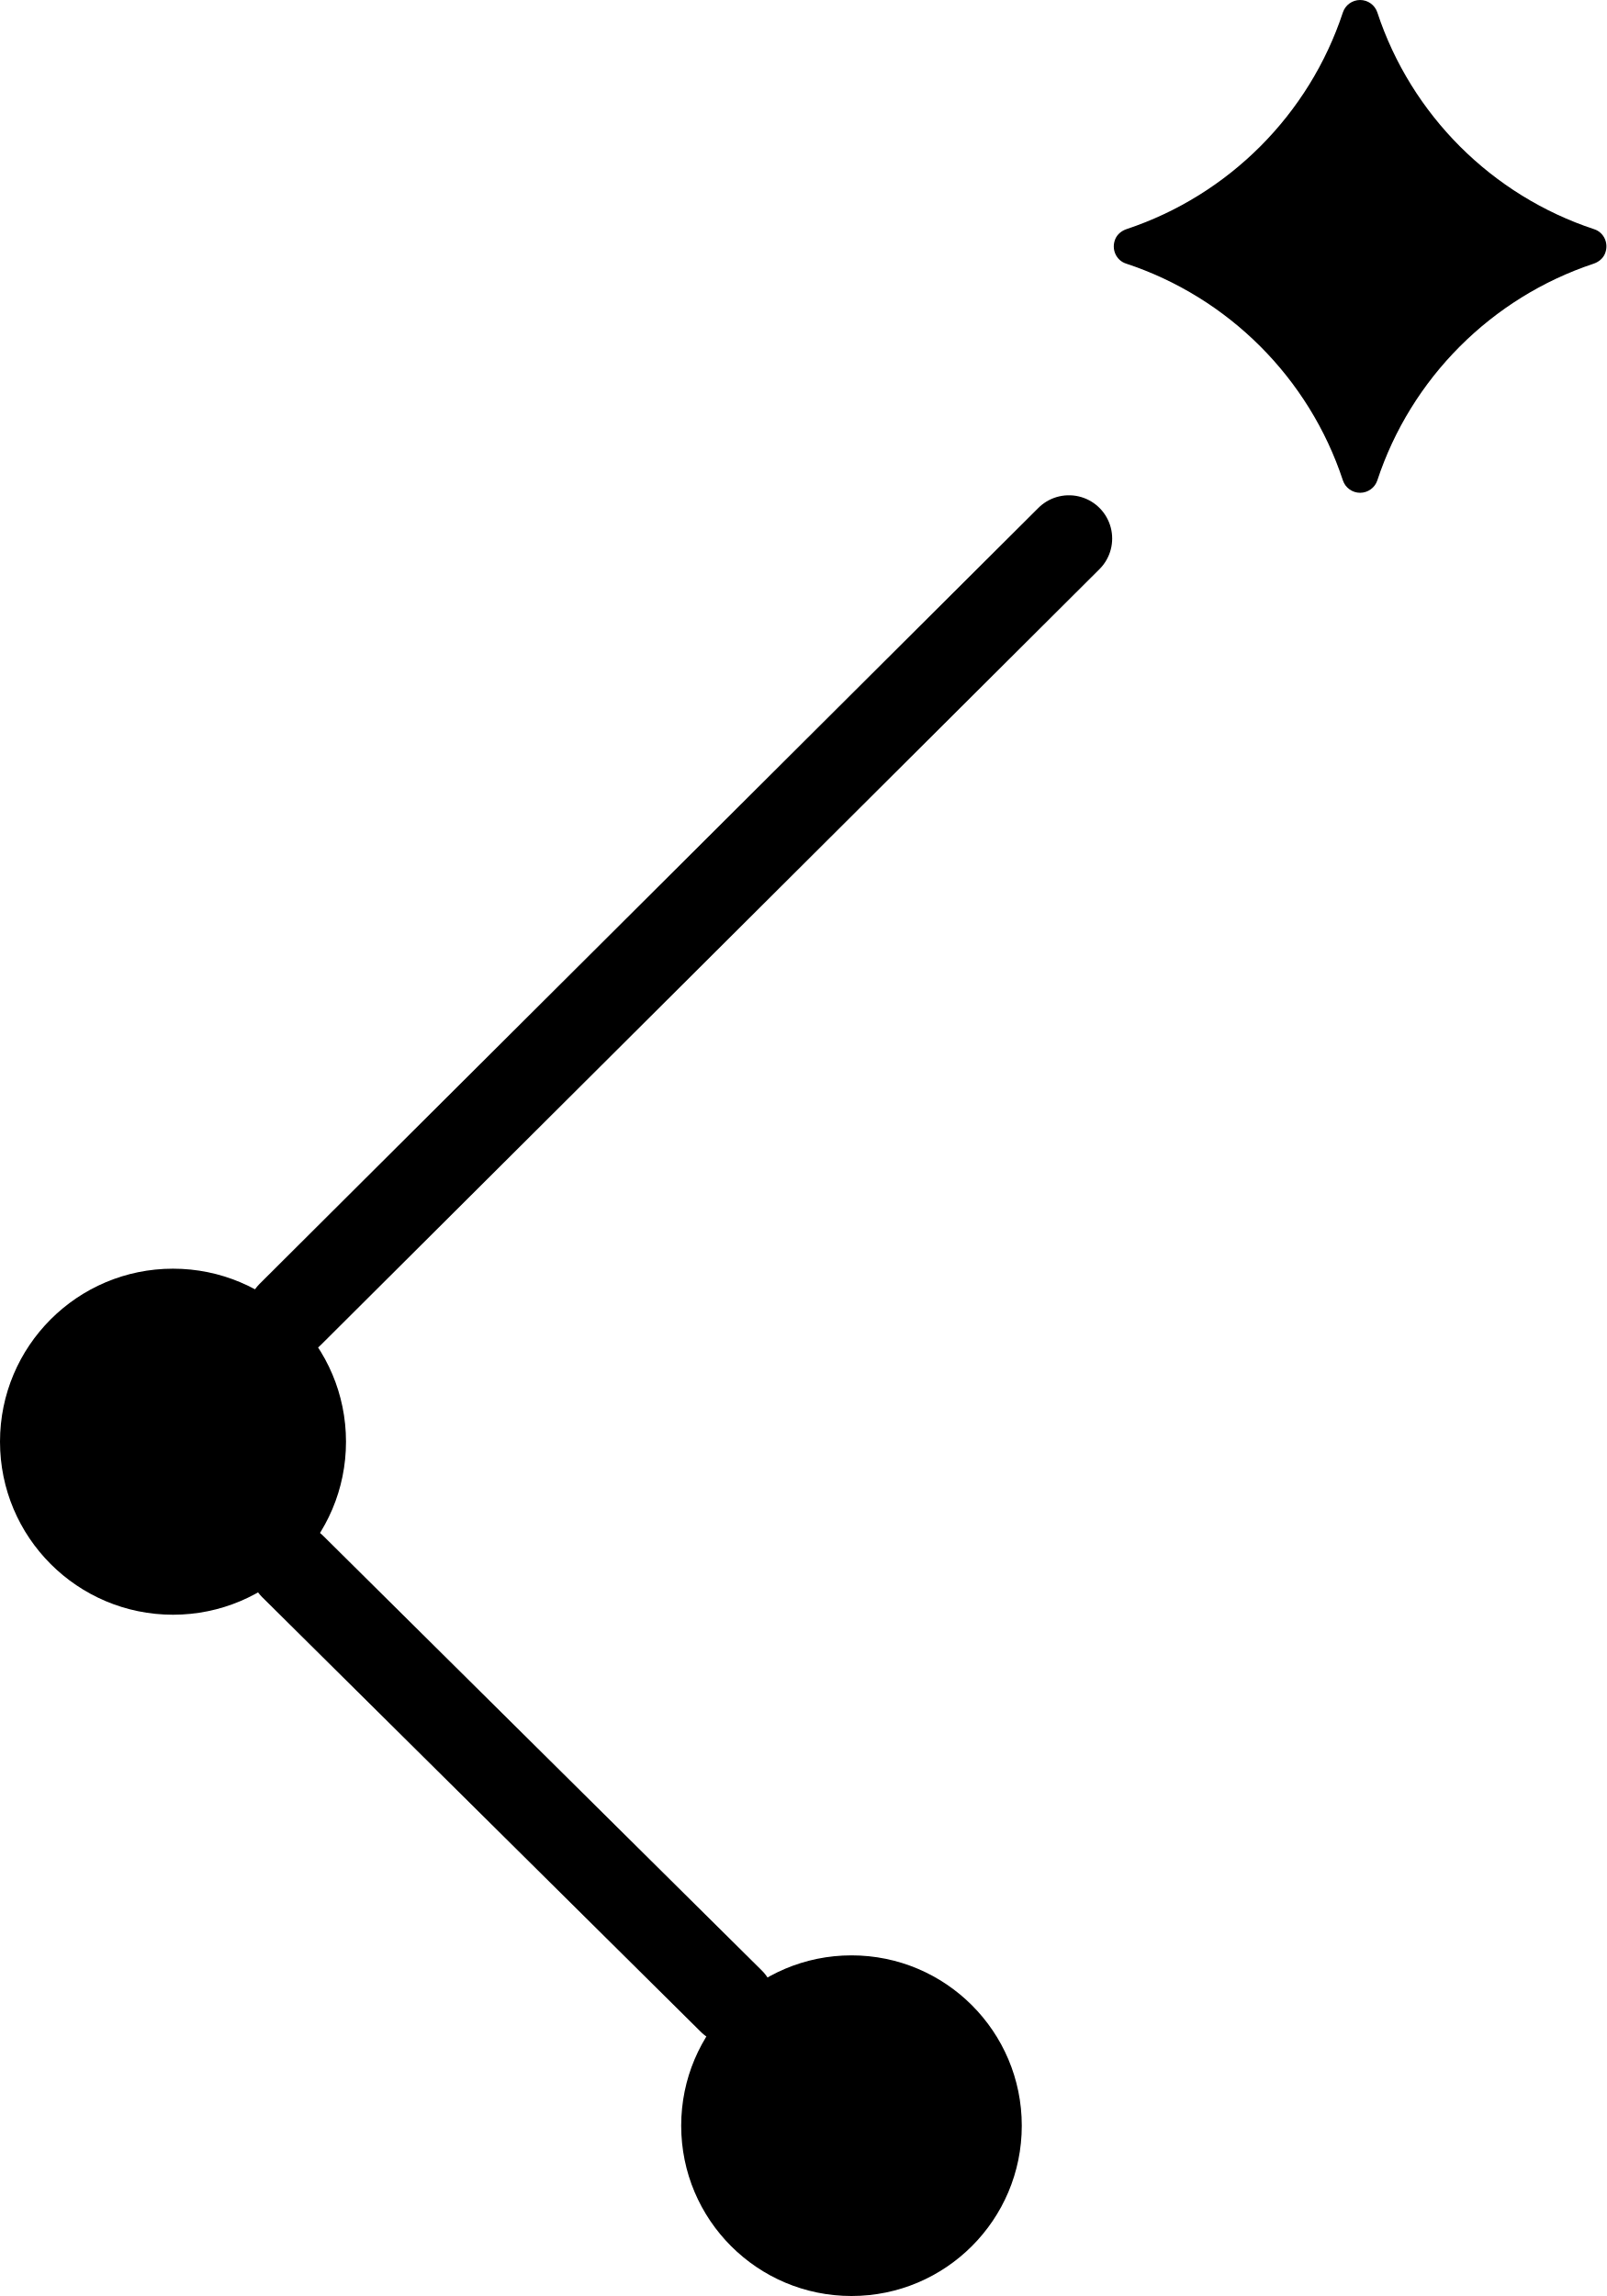
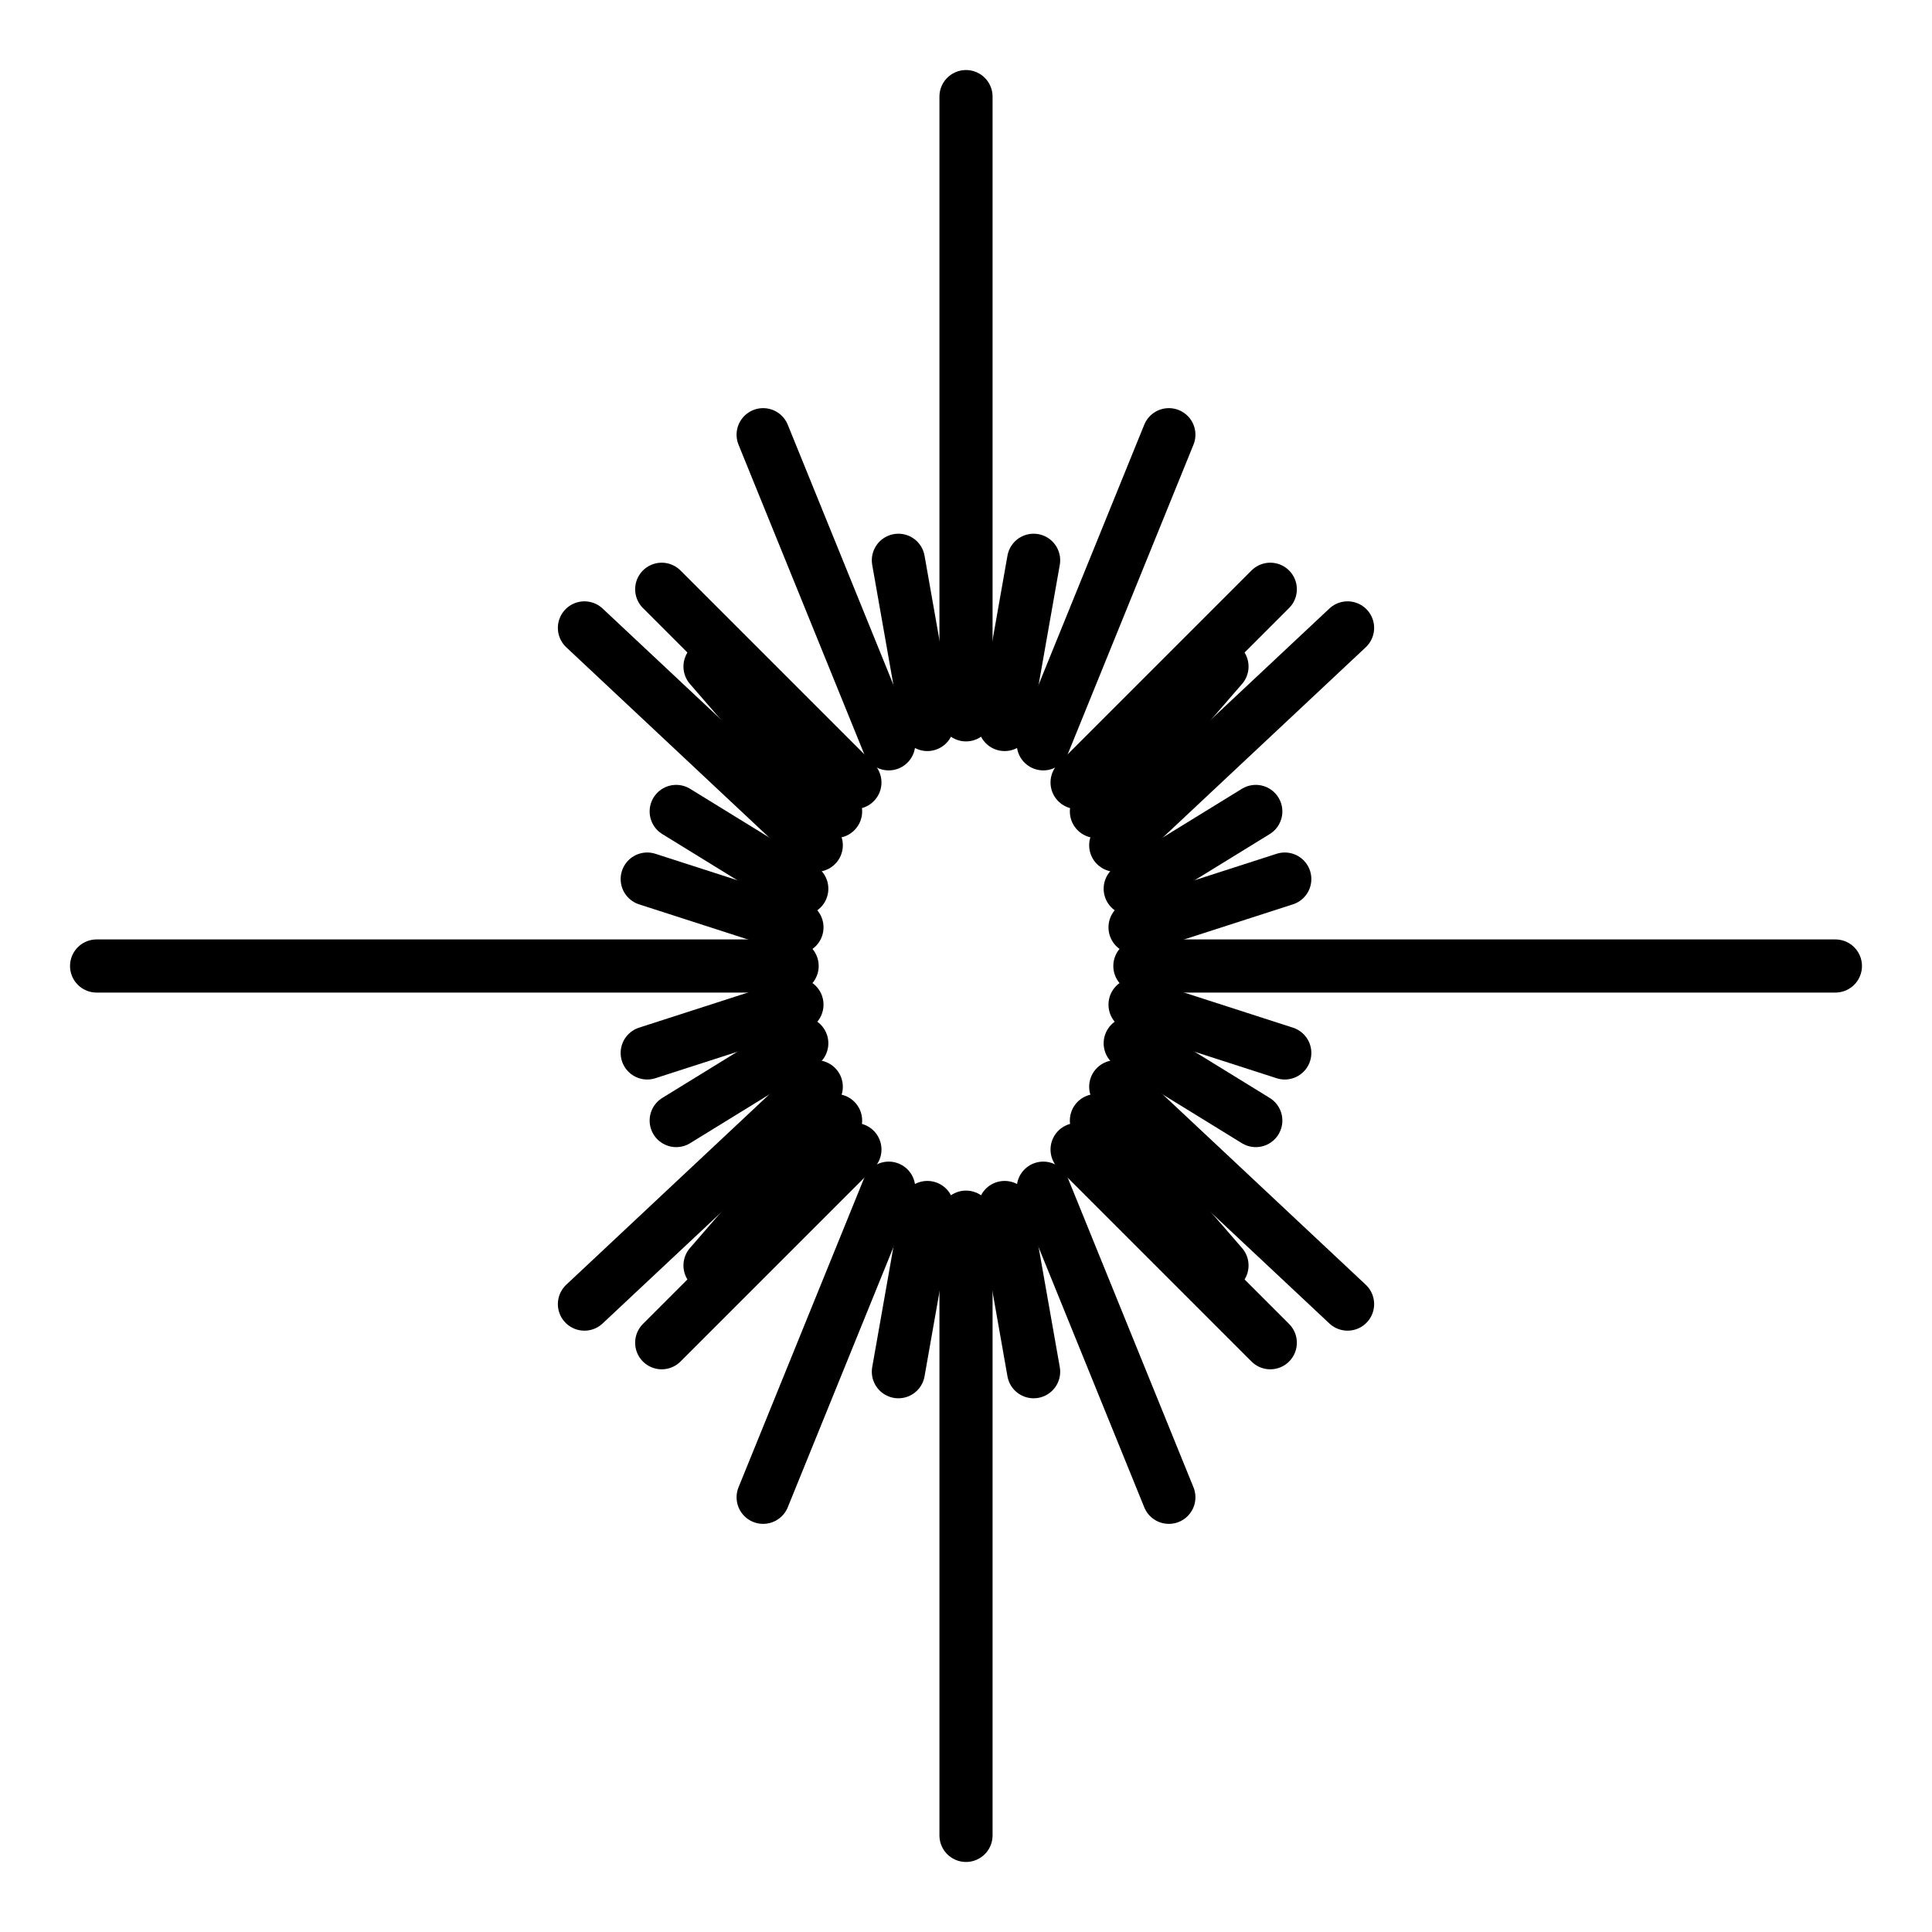
- <svg xmlns="http://www.w3.org/2000/svg" id="Ebene_2" data-name="Ebene 2" viewBox="0 0 148.57 212.32">
-   <defs>
-     <style>
-       .cls-1 {
-         fill: none;
-         stroke: #000;
-         stroke-linecap: round;
-         stroke-miterlimit: 10;
-         stroke-width: 8px;
-       }
-     </style>
-   </defs>
-   <g id="Design">
-     <g>
-       <circle cx="78.75" cy="196.57" r="15.75" />
-       <circle cx="16" cy="133.32" r="16" />
-       <line class="cls-1" x1="67.64" y1="185.06" x2="27.08" y2="144.87" />
-       <line class="cls-1" x1="98.86" y1="49.8" x2="26.84" y2="121.55" />
-       <path d="M147.45,21.2c-9.47-3.12-16.95-10.59-20.07-20.06C127.15.46,126.51,0,125.79,0h0c-.72,0-1.36.46-1.59,1.14-3.11,9.44-10.56,16.9-19.99,20.04-.46.15-.87.47-1.06.92-.4.95.09,1.98.98,2.27,9.47,3.12,16.95,10.59,20.07,20.06.23.68.87,1.14,1.59,1.14h0c.72,0,1.36-.46,1.59-1.14,3.11-9.44,10.56-16.9,19.99-20.04.46-.15.87-.47,1.06-.92.4-.95-.09-1.98-.98-2.27Z" />
-     </g>
+ <svg xmlns="http://www.w3.org/2000/svg" viewBox="0 0 200 200" fill="none">
+   <g stroke="currentColor" stroke-linecap="round" stroke-width="5.5">
+     <line x1="100" y1="74" x2="100" y2="10" />
+     <line x1="104" y1="75" x2="107" y2="58" />
+     <line x1="108" y1="77" x2="121" y2="45" />
+     <line x1="111.5" y1="81" x2="131.5" y2="61" />
+     <line x1="113.5" y1="84" x2="126.5" y2="69" />
+     <line x1="115.5" y1="87.5" x2="139.5" y2="65" />
+     <line x1="117" y1="92" x2="130" y2="84" />
+     <line x1="117.5" y1="96" x2="133" y2="91" />
+     <line x1="118" y1="100" x2="190" y2="100" />
+     <line x1="117.5" y1="104" x2="133" y2="109" />
+     <line x1="117" y1="108" x2="130" y2="116" />
+     <line x1="115.5" y1="112.5" x2="139.5" y2="135" />
+     <line x1="113.5" y1="116" x2="126.5" y2="131" />
+     <line x1="111.5" y1="119" x2="131.5" y2="139" />
+     <line x1="108" y1="123" x2="121" y2="155" />
+     <line x1="104" y1="125" x2="107" y2="142" />
+     <line x1="100" y1="126" x2="100" y2="190" />
+     <line x1="96" y1="125" x2="93" y2="142" />
+     <line x1="92" y1="123" x2="79" y2="155" />
+     <line x1="88.5" y1="119" x2="68.5" y2="139" />
+     <line x1="86.5" y1="116" x2="73.5" y2="131" />
+     <line x1="84.5" y1="112.5" x2="60.5" y2="135" />
+     <line x1="83" y1="108" x2="70" y2="116" />
+     <line x1="82.5" y1="104" x2="67" y2="109" />
+     <line x1="82" y1="100" x2="10" y2="100" />
+     <line x1="82.5" y1="96" x2="67" y2="91" />
+     <line x1="83" y1="92" x2="70" y2="84" />
+     <line x1="84.5" y1="87.5" x2="60.5" y2="65" />
+     <line x1="86.5" y1="84" x2="73.5" y2="69" />
+     <line x1="88.5" y1="81" x2="68.5" y2="61" />
+     <line x1="92" y1="77" x2="79" y2="45" />
+     <line x1="96" y1="75" x2="93" y2="58" />
  </g>
</svg>
